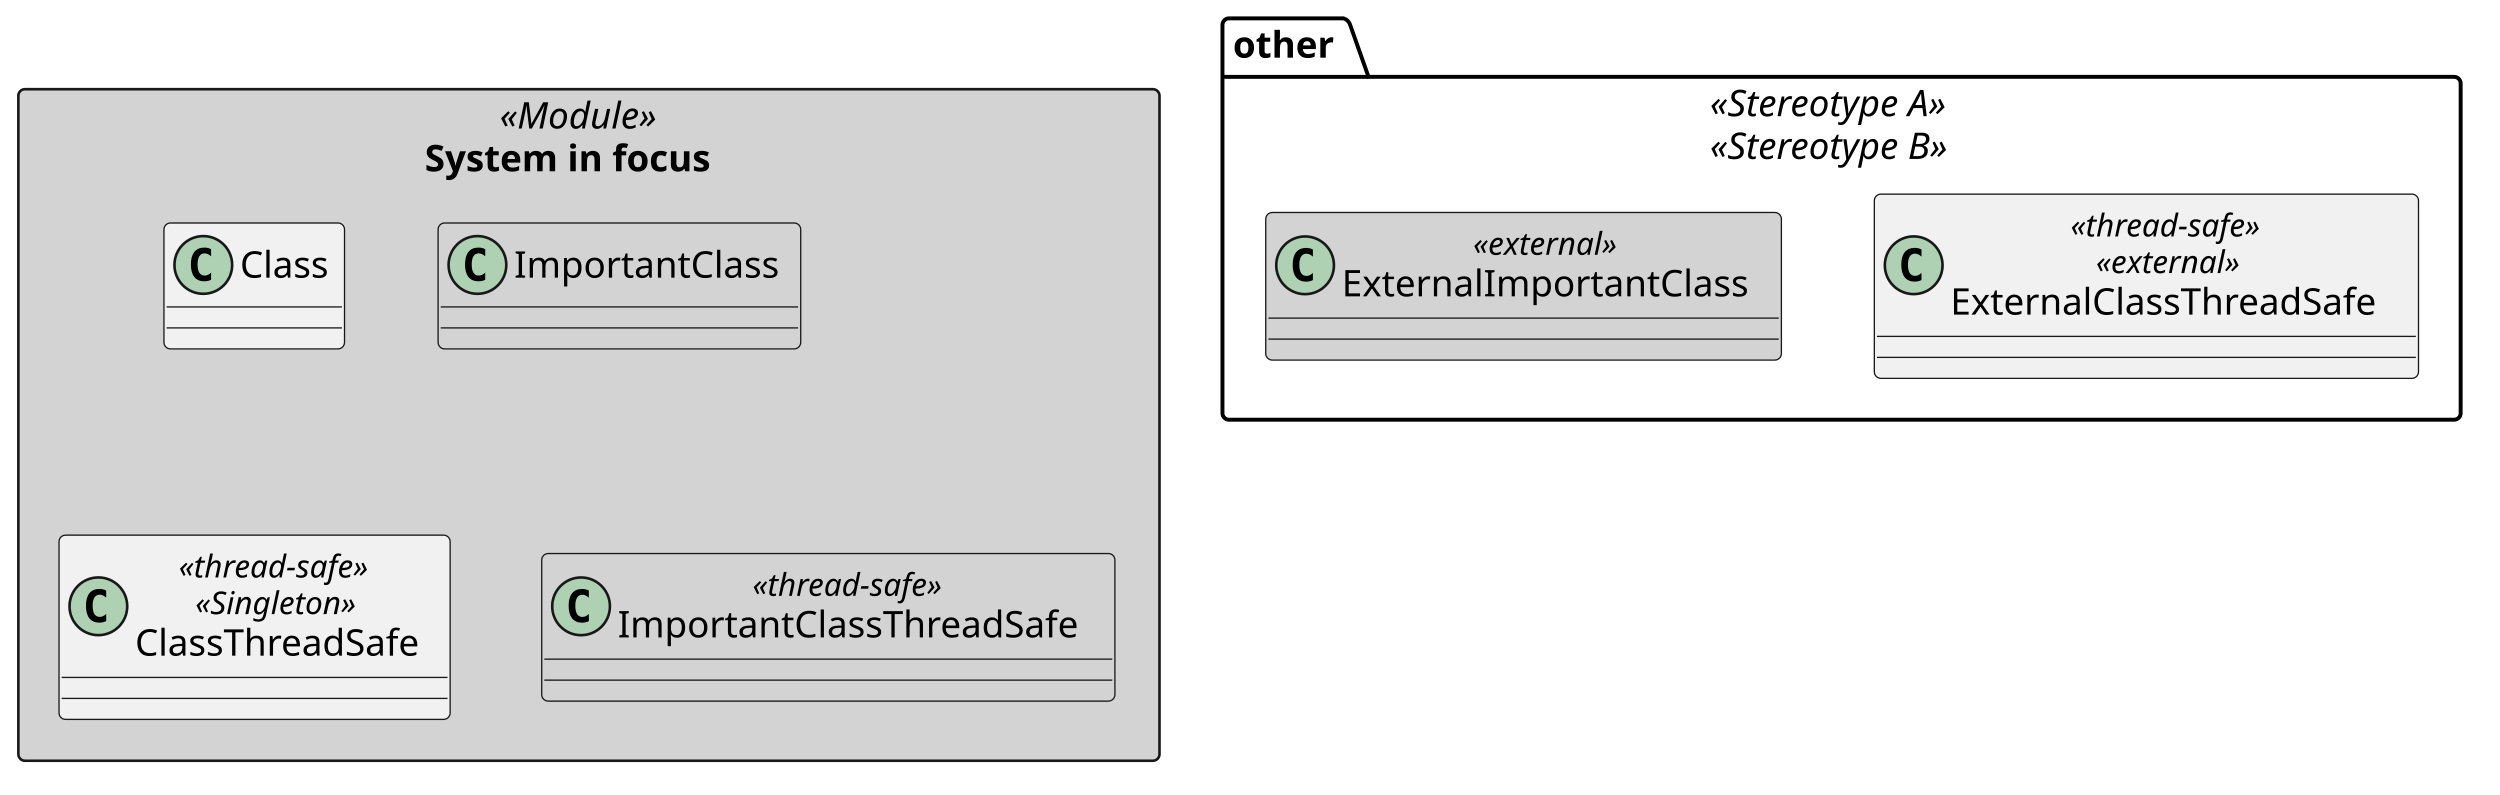
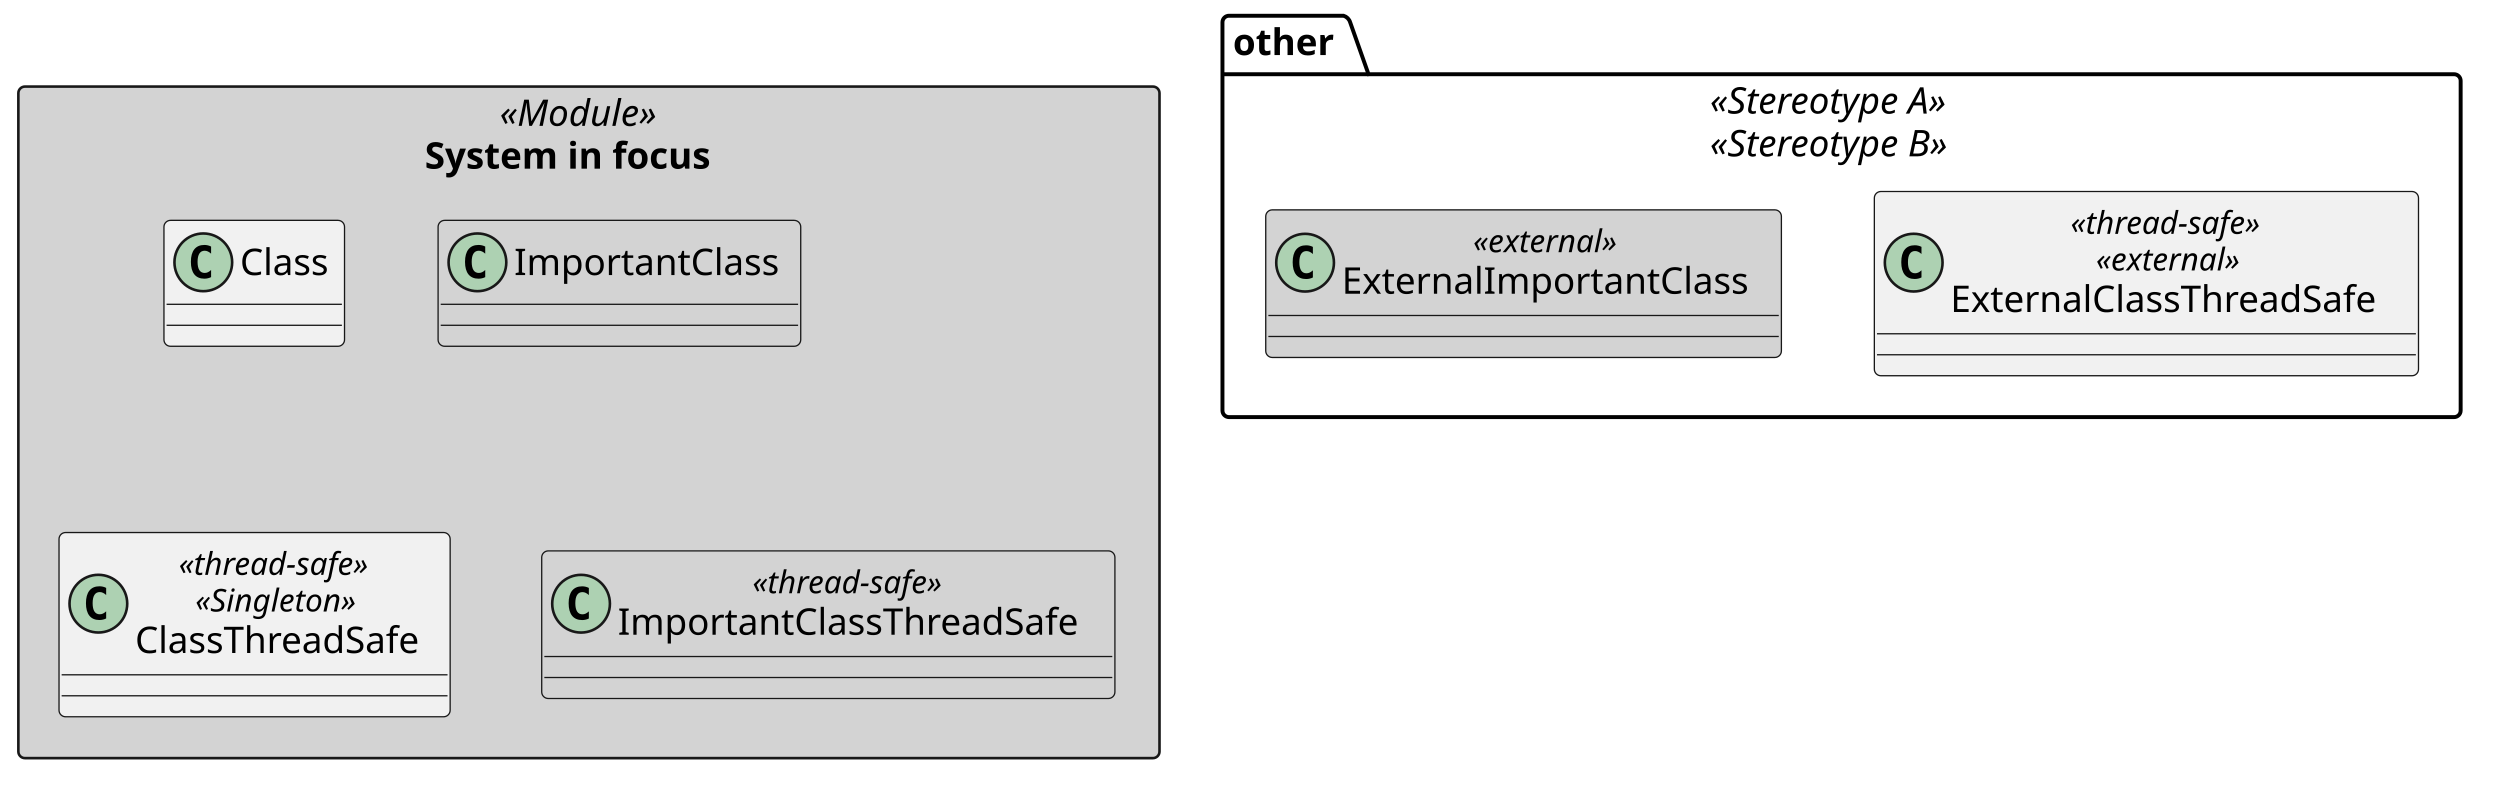
<svg xmlns="http://www.w3.org/2000/svg" contentStyleType="text/css" data-diagram-type="CLASS" height="303px" preserveAspectRatio="none" style="width:953px;height:303px;background:#FFFFFF;" version="1.1" viewBox="0 0 953 303" width="953px" zoomAndPan="magnify">
  <defs />
  <g>
    <g class="cluster" data-qualified-name="System in focus" data-source-line="11" id="ent0002">
-       <rect fill="#D3D3D3" height="256" rx="2.5" ry="2.5" style="stroke:#181818;stroke-width:1;" width="435" x="7" y="34" />
-       <text fill="#000000" font-family="sans-serif" font-size="14" font-style="italic" lengthAdjust="spacing" textLength="68.038" x="190.481" y="48.995">«Module»</text>
-       <text fill="#000000" font-family="sans-serif" font-size="14" font-weight="700" lengthAdjust="spacing" textLength="125.139" x="161.931" y="65.292">System in focus</text>
+       <rect fill="#D3D3D3" height="256" rx="2.5" ry="2.5" style="stroke:#181818;stroke-width:1;" width="435" x="7" y="33" />
+       <text fill="#000000" font-family="sans-serif" font-size="14" font-style="italic" lengthAdjust="spacing" textLength="68.038" x="190.481" y="47.995">«Module»</text>
+       <text fill="#000000" font-family="sans-serif" font-size="14" font-weight="700" lengthAdjust="spacing" textLength="125.139" x="161.931" y="64.292">System in focus</text>
    </g>
    <g class="cluster" data-qualified-name="other" data-source-line="18" id="ent0007">
-       <path d="M468.5,7 L512.177,7 A3.75,3.75 0 0 1 514.677,9.5 L521.677,29.297 L935.5,29.297 A2.5,2.5 0 0 1 938,31.797 L938,157.5 A2.5,2.5 0 0 1 935.5,160 L468.5,160 A2.5,2.5 0 0 1 466,157.5 L466,9.5 A2.5,2.5 0 0 1 468.5,7" fill="none" style="stroke:#000000;stroke-width:1.5;" />
-       <line style="stroke:#000000;stroke-width:1.5;" x1="466" x2="521.677" y1="29.297" y2="29.297" />
-       <text fill="#000000" font-family="sans-serif" font-size="14" font-weight="700" lengthAdjust="spacing" textLength="42.677" x="470" y="21.995">other</text>
-       <text fill="#000000" font-family="sans-serif" font-size="14" font-style="italic" lengthAdjust="spacing" textLength="108.356" x="651.822" y="44.292">«Stereotype A»</text>
-       <text fill="#000000" font-family="sans-serif" font-size="14" font-style="italic" lengthAdjust="spacing" textLength="108.384" x="651.808" y="60.589">«Stereotype B»</text>
+       <path d="M468.5,6 L512.177,6 A3.75,3.75 0 0 1 514.677,8.5 L521.677,28.297 L935.5,28.297 A2.5,2.5 0 0 1 938,30.797 L938,156.5 A2.5,2.5 0 0 1 935.5,159 L468.5,159 A2.5,2.5 0 0 1 466,156.5 L466,8.5 A2.5,2.5 0 0 1 468.5,6" fill="none" style="stroke:#000000;stroke-width:1.5;" />
+       <line style="stroke:#000000;stroke-width:1.5;" x1="466" x2="521.677" y1="28.297" y2="28.297" />
+       <text fill="#000000" font-family="sans-serif" font-size="14" font-weight="700" lengthAdjust="spacing" textLength="42.677" x="470" y="20.995">other</text>
+       <text fill="#000000" font-family="sans-serif" font-size="14" font-style="italic" lengthAdjust="spacing" textLength="108.356" x="651.822" y="43.292">«Stereotype A»</text>
+       <text fill="#000000" font-family="sans-serif" font-size="14" font-style="italic" lengthAdjust="spacing" textLength="108.384" x="651.808" y="59.589">«Stereotype B»</text>
    </g>
    <g class="entity" data-qualified-name="System in focus.Class" data-source-line="12" id="ent0003">
-       <rect fill="#F1F1F1" height="48" rx="2.5" ry="2.5" style="stroke:#181818;stroke-width:0.5;" width="68.832" x="62.5" y="85" />
-       <ellipse cx="77.5" cy="101" fill="#ADD1B2" rx="11" ry="11" style="stroke:#181818;stroke-width:1;" />
-       <path d="M80.469,106.641 Q79.891,106.938 79.25,107.078 Q78.609,107.234 77.906,107.234 Q75.406,107.234 74.078,105.594 Q72.766,103.938 72.766,100.812 Q72.766,97.688 74.078,96.031 Q75.406,94.375 77.906,94.375 Q78.609,94.375 79.25,94.531 Q79.906,94.688 80.469,94.984 L80.469,97.703 Q79.844,97.125 79.25,96.859 Q78.656,96.578 78.031,96.578 Q76.688,96.578 76,97.656 Q75.312,98.719 75.312,100.812 Q75.312,102.906 76,103.984 Q76.688,105.047 78.031,105.047 Q78.656,105.047 79.25,104.781 Q79.844,104.5 80.469,103.922 L80.469,106.641 Z " fill="#000000" />
-       <text fill="#000000" font-family="sans-serif" font-size="14" lengthAdjust="spacing" textLength="36.832" x="91.5" y="105.847">Class</text>
-       <line style="stroke:#181818;stroke-width:0.5;" x1="63.5" x2="130.332" y1="117" y2="117" />
-       <line style="stroke:#181818;stroke-width:0.5;" x1="63.5" x2="130.332" y1="125" y2="125" />
+       <rect fill="#F1F1F1" height="48" rx="2.5" ry="2.5" style="stroke:#181818;stroke-width:0.5;" width="68.832" x="62.5" y="84" />
+       <ellipse cx="77.5" cy="100" fill="#ADD1B2" rx="11" ry="11" style="stroke:#181818;stroke-width:1;" />
+       <path d="M80.469,105.641 Q79.891,105.938 79.25,106.078 Q78.609,106.234 77.906,106.234 Q75.406,106.234 74.078,104.594 Q72.766,102.938 72.766,99.812 Q72.766,96.688 74.078,95.031 Q75.406,93.375 77.906,93.375 Q78.609,93.375 79.25,93.531 Q79.906,93.688 80.469,93.984 L80.469,96.703 Q79.844,96.125 79.25,95.859 Q78.656,95.578 78.031,95.578 Q76.688,95.578 76,96.656 Q75.312,97.719 75.312,99.812 Q75.312,101.906 76,102.984 Q76.688,104.047 78.031,104.047 Q78.656,104.047 79.25,103.781 Q79.844,103.5 80.469,102.922 L80.469,105.641 Z " fill="#000000" />
+       <text fill="#000000" font-family="sans-serif" font-size="14" lengthAdjust="spacing" textLength="36.832" x="91.5" y="104.847">Class</text>
+       <line style="stroke:#181818;stroke-width:0.5;" x1="63.5" x2="130.332" y1="116" y2="116" />
+       <line style="stroke:#181818;stroke-width:0.5;" x1="63.5" x2="130.332" y1="124" y2="124" />
    </g>
    <g class="entity" data-qualified-name="System in focus.ImportantClass" data-source-line="13" id="ent0004">
-       <rect fill="#D3D3D3" height="48" rx="2.5" ry="2.5" style="stroke:#181818;stroke-width:0.5;" width="138.237" x="167" y="85" />
-       <ellipse cx="182" cy="101" fill="#ADD1B2" rx="11" ry="11" style="stroke:#181818;stroke-width:1;" />
-       <path d="M184.969,106.641 Q184.391,106.938 183.75,107.078 Q183.109,107.234 182.406,107.234 Q179.906,107.234 178.578,105.594 Q177.266,103.938 177.266,100.812 Q177.266,97.688 178.578,96.031 Q179.906,94.375 182.406,94.375 Q183.109,94.375 183.75,94.531 Q184.406,94.688 184.969,94.984 L184.969,97.703 Q184.344,97.125 183.75,96.859 Q183.156,96.578 182.531,96.578 Q181.188,96.578 180.5,97.656 Q179.812,98.719 179.812,100.812 Q179.812,102.906 180.5,103.984 Q181.188,105.047 182.531,105.047 Q183.156,105.047 183.75,104.781 Q184.344,104.5 184.969,103.922 L184.969,106.641 Z " fill="#000000" />
-       <text fill="#000000" font-family="sans-serif" font-size="14" lengthAdjust="spacing" textLength="106.237" x="196" y="105.847">ImportantClass</text>
-       <line style="stroke:#181818;stroke-width:0.5;" x1="168" x2="304.237" y1="117" y2="117" />
-       <line style="stroke:#181818;stroke-width:0.5;" x1="168" x2="304.237" y1="125" y2="125" />
+       <rect fill="#D3D3D3" height="48" rx="2.5" ry="2.5" style="stroke:#181818;stroke-width:0.5;" width="138.237" x="167" y="84" />
+       <ellipse cx="182" cy="100" fill="#ADD1B2" rx="11" ry="11" style="stroke:#181818;stroke-width:1;" />
+       <path d="M184.969,105.641 Q184.391,105.938 183.75,106.078 Q183.109,106.234 182.406,106.234 Q179.906,106.234 178.578,104.594 Q177.266,102.938 177.266,99.812 Q177.266,96.688 178.578,95.031 Q179.906,93.375 182.406,93.375 Q183.109,93.375 183.75,93.531 Q184.406,93.688 184.969,93.984 L184.969,96.703 Q184.344,96.125 183.75,95.859 Q183.156,95.578 182.531,95.578 Q181.188,95.578 180.5,96.656 Q179.812,97.719 179.812,99.812 Q179.812,101.906 180.5,102.984 Q181.188,104.047 182.531,104.047 Q183.156,104.047 183.75,103.781 Q184.344,103.5 184.969,102.922 L184.969,105.641 Z " fill="#000000" />
+       <text fill="#000000" font-family="sans-serif" font-size="14" lengthAdjust="spacing" textLength="106.237" x="196" y="104.847">ImportantClass</text>
+       <line style="stroke:#181818;stroke-width:0.5;" x1="168" x2="304.237" y1="116" y2="116" />
+       <line style="stroke:#181818;stroke-width:0.5;" x1="168" x2="304.237" y1="124" y2="124" />
    </g>
    <g class="entity" data-qualified-name="System in focus.ClassThreadSafe" data-source-line="14" id="ent0005">
-       <rect fill="#F1F1F1" height="70.234" rx="2.5" ry="2.5" style="stroke:#181818;stroke-width:0.5;" width="149.1" x="22.5" y="204" />
-       <ellipse cx="37.5" cy="231.117" fill="#ADD1B2" rx="11" ry="11" style="stroke:#181818;stroke-width:1;" />
-       <path d="M40.469,236.758 Q39.891,237.055 39.25,237.195 Q38.609,237.352 37.906,237.352 Q35.406,237.352 34.078,235.711 Q32.766,234.055 32.766,230.93 Q32.766,227.805 34.078,226.148 Q35.406,224.492 37.906,224.492 Q38.609,224.492 39.25,224.648 Q39.906,224.805 40.469,225.102 L40.469,227.82 Q39.844,227.242 39.25,226.977 Q38.656,226.695 38.031,226.695 Q36.688,226.695 36,227.773 Q35.312,228.836 35.312,230.93 Q35.312,233.023 36,234.102 Q36.688,235.164 38.031,235.164 Q38.656,235.164 39.25,234.898 Q39.844,234.617 40.469,234.039 L40.469,236.758 Z " fill="#000000" />
-       <text fill="#000000" font-family="sans-serif" font-size="12" font-style="italic" lengthAdjust="spacing" textLength="83.824" x="68.138" y="220.139">«thread-safe»</text>
-       <text fill="#000000" font-family="sans-serif" font-size="12" font-style="italic" lengthAdjust="spacing" textLength="71.227" x="74.436" y="234.107">«Singleton»</text>
-       <text fill="#000000" font-family="sans-serif" font-size="14" lengthAdjust="spacing" textLength="117.1" x="51.5" y="249.933">ClassThreadSafe</text>
-       <line style="stroke:#181818;stroke-width:0.5;" x1="23.5" x2="170.6" y1="258.234" y2="258.234" />
-       <line style="stroke:#181818;stroke-width:0.5;" x1="23.5" x2="170.6" y1="266.234" y2="266.234" />
+       <rect fill="#F1F1F1" height="70.234" rx="2.5" ry="2.5" style="stroke:#181818;stroke-width:0.5;" width="149.1" x="22.5" y="203" />
+       <ellipse cx="37.5" cy="230.117" fill="#ADD1B2" rx="11" ry="11" style="stroke:#181818;stroke-width:1;" />
+       <path d="M40.469,235.758 Q39.891,236.055 39.25,236.195 Q38.609,236.352 37.906,236.352 Q35.406,236.352 34.078,234.711 Q32.766,233.055 32.766,229.93 Q32.766,226.805 34.078,225.148 Q35.406,223.492 37.906,223.492 Q38.609,223.492 39.25,223.648 Q39.906,223.805 40.469,224.102 L40.469,226.82 Q39.844,226.242 39.25,225.977 Q38.656,225.695 38.031,225.695 Q36.688,225.695 36,226.773 Q35.312,227.836 35.312,229.93 Q35.312,232.023 36,233.102 Q36.688,234.164 38.031,234.164 Q38.656,234.164 39.25,233.898 Q39.844,233.617 40.469,233.039 L40.469,235.758 Z " fill="#000000" />
+       <text fill="#000000" font-family="sans-serif" font-size="12" font-style="italic" lengthAdjust="spacing" textLength="83.824" x="68.138" y="219.139">«thread-safe»</text>
+       <text fill="#000000" font-family="sans-serif" font-size="12" font-style="italic" lengthAdjust="spacing" textLength="71.227" x="74.436" y="233.107">«Singleton»</text>
+       <text fill="#000000" font-family="sans-serif" font-size="14" lengthAdjust="spacing" textLength="117.1" x="51.5" y="248.933">ClassThreadSafe</text>
+       <line style="stroke:#181818;stroke-width:0.5;" x1="23.5" x2="170.6" y1="257.234" y2="257.234" />
+       <line style="stroke:#181818;stroke-width:0.5;" x1="23.5" x2="170.6" y1="265.234" y2="265.234" />
    </g>
    <g class="entity" data-qualified-name="System in focus.ImportantClassThreadSafe" data-source-line="15" id="ent0006">
-       <rect fill="#D3D3D3" height="56.266" rx="2.5" ry="2.5" style="stroke:#181818;stroke-width:0.5;" width="218.505" x="206.5" y="211" />
-       <ellipse cx="221.5" cy="231.133" fill="#ADD1B2" rx="11" ry="11" style="stroke:#181818;stroke-width:1;" />
-       <path d="M224.469,236.773 Q223.891,237.07 223.25,237.211 Q222.609,237.367 221.906,237.367 Q219.406,237.367 218.078,235.727 Q216.766,234.07 216.766,230.945 Q216.766,227.82 218.078,226.164 Q219.406,224.508 221.906,224.508 Q222.609,224.508 223.25,224.664 Q223.906,224.82 224.469,225.117 L224.469,227.836 Q223.844,227.258 223.25,226.992 Q222.656,226.711 222.031,226.711 Q220.688,226.711 220,227.789 Q219.312,228.852 219.312,230.945 Q219.312,233.039 220,234.117 Q220.688,235.18 222.031,235.18 Q222.656,235.18 223.25,234.914 Q223.844,234.633 224.469,234.055 L224.469,236.773 Z " fill="#000000" />
-       <text fill="#000000" font-family="sans-serif" font-size="12" font-style="italic" lengthAdjust="spacing" textLength="83.824" x="286.84" y="227.139">«thread-safe»</text>
-       <text fill="#000000" font-family="sans-serif" font-size="14" lengthAdjust="spacing" textLength="186.505" x="235.5" y="242.964">ImportantClassThreadSafe</text>
-       <line style="stroke:#181818;stroke-width:0.5;" x1="207.5" x2="424.005" y1="251.266" y2="251.266" />
-       <line style="stroke:#181818;stroke-width:0.5;" x1="207.5" x2="424.005" y1="259.266" y2="259.266" />
+       <rect fill="#D3D3D3" height="56.266" rx="2.5" ry="2.5" style="stroke:#181818;stroke-width:0.5;" width="218.505" x="206.5" y="210" />
+       <ellipse cx="221.5" cy="230.133" fill="#ADD1B2" rx="11" ry="11" style="stroke:#181818;stroke-width:1;" />
+       <path d="M224.469,235.773 Q223.891,236.07 223.25,236.211 Q222.609,236.367 221.906,236.367 Q219.406,236.367 218.078,234.727 Q216.766,233.07 216.766,229.945 Q216.766,226.82 218.078,225.164 Q219.406,223.508 221.906,223.508 Q222.609,223.508 223.25,223.664 Q223.906,223.82 224.469,224.117 L224.469,226.836 Q223.844,226.258 223.25,225.992 Q222.656,225.711 222.031,225.711 Q220.688,225.711 220,226.789 Q219.312,227.852 219.312,229.945 Q219.312,232.039 220,233.117 Q220.688,234.18 222.031,234.18 Q222.656,234.18 223.25,233.914 Q223.844,233.633 224.469,233.055 L224.469,235.773 Z " fill="#000000" />
+       <text fill="#000000" font-family="sans-serif" font-size="12" font-style="italic" lengthAdjust="spacing" textLength="83.824" x="286.84" y="226.139">«thread-safe»</text>
+       <text fill="#000000" font-family="sans-serif" font-size="14" lengthAdjust="spacing" textLength="186.505" x="235.5" y="241.964">ImportantClassThreadSafe</text>
+       <line style="stroke:#181818;stroke-width:0.5;" x1="207.5" x2="424.005" y1="250.266" y2="250.266" />
+       <line style="stroke:#181818;stroke-width:0.5;" x1="207.5" x2="424.005" y1="258.266" y2="258.266" />
    </g>
    <g class="entity" data-qualified-name="other.ExternalClassThreadSafe" data-source-line="19" id="ent0008">
-       <rect fill="#F1F1F1" height="70.234" rx="2.5" ry="2.5" style="stroke:#181818;stroke-width:0.5;" width="207.431" x="714.5" y="74" />
-       <ellipse cx="729.5" cy="101.117" fill="#ADD1B2" rx="11" ry="11" style="stroke:#181818;stroke-width:1;" />
-       <path d="M732.469,106.758 Q731.891,107.055 731.25,107.195 Q730.609,107.352 729.906,107.352 Q727.406,107.352 726.078,105.711 Q724.766,104.055 724.766,100.93 Q724.766,97.805 726.078,96.148 Q727.406,94.492 729.906,94.492 Q730.609,94.492 731.25,94.648 Q731.906,94.805 732.469,95.102 L732.469,97.82 Q731.844,97.242 731.25,96.977 Q730.656,96.695 730.031,96.695 Q728.688,96.695 728,97.773 Q727.312,98.836 727.312,100.93 Q727.312,103.023 728,104.102 Q728.688,105.164 730.031,105.164 Q730.656,105.164 731.25,104.898 Q731.844,104.617 732.469,104.039 L732.469,106.758 Z " fill="#000000" />
-       <text fill="#000000" font-family="sans-serif" font-size="12" font-style="italic" lengthAdjust="spacing" textLength="83.824" x="789.303" y="90.139">«thread-safe»</text>
-       <text fill="#000000" font-family="sans-serif" font-size="12" font-style="italic" lengthAdjust="spacing" textLength="64.482" x="798.974" y="104.107">«external»</text>
-       <text fill="#000000" font-family="sans-serif" font-size="14" lengthAdjust="spacing" textLength="175.431" x="743.5" y="119.933">ExternalClassThreadSafe</text>
-       <line style="stroke:#181818;stroke-width:0.5;" x1="715.5" x2="920.931" y1="128.234" y2="128.234" />
-       <line style="stroke:#181818;stroke-width:0.5;" x1="715.5" x2="920.931" y1="136.234" y2="136.234" />
+       <rect fill="#F1F1F1" height="70.234" rx="2.5" ry="2.5" style="stroke:#181818;stroke-width:0.5;" width="207.431" x="714.5" y="73" />
+       <ellipse cx="729.5" cy="100.117" fill="#ADD1B2" rx="11" ry="11" style="stroke:#181818;stroke-width:1;" />
+       <path d="M732.469,105.758 Q731.891,106.055 731.25,106.195 Q730.609,106.352 729.906,106.352 Q727.406,106.352 726.078,104.711 Q724.766,103.055 724.766,99.93 Q724.766,96.805 726.078,95.148 Q727.406,93.492 729.906,93.492 Q730.609,93.492 731.25,93.648 Q731.906,93.805 732.469,94.102 L732.469,96.82 Q731.844,96.242 731.25,95.977 Q730.656,95.695 730.031,95.695 Q728.688,95.695 728,96.773 Q727.312,97.836 727.312,99.93 Q727.312,102.023 728,103.102 Q728.688,104.164 730.031,104.164 Q730.656,104.164 731.25,103.898 Q731.844,103.617 732.469,103.039 L732.469,105.758 Z " fill="#000000" />
+       <text fill="#000000" font-family="sans-serif" font-size="12" font-style="italic" lengthAdjust="spacing" textLength="83.824" x="789.303" y="89.139">«thread-safe»</text>
+       <text fill="#000000" font-family="sans-serif" font-size="12" font-style="italic" lengthAdjust="spacing" textLength="64.482" x="798.974" y="103.107">«external»</text>
+       <text fill="#000000" font-family="sans-serif" font-size="14" lengthAdjust="spacing" textLength="175.431" x="743.5" y="118.933">ExternalClassThreadSafe</text>
+       <line style="stroke:#181818;stroke-width:0.5;" x1="715.5" x2="920.931" y1="127.234" y2="127.234" />
+       <line style="stroke:#181818;stroke-width:0.5;" x1="715.5" x2="920.931" y1="135.234" y2="135.234" />
    </g>
    <g class="entity" data-qualified-name="other.ExternalImportantClass" data-source-line="20" id="ent0009">
-       <rect fill="#D3D3D3" height="56.266" rx="2.5" ry="2.5" style="stroke:#181818;stroke-width:0.5;" width="196.568" x="482.5" y="81" />
-       <ellipse cx="497.5" cy="101.133" fill="#ADD1B2" rx="11" ry="11" style="stroke:#181818;stroke-width:1;" />
-       <path d="M500.469,106.773 Q499.891,107.07 499.25,107.211 Q498.609,107.367 497.906,107.367 Q495.406,107.367 494.078,105.727 Q492.766,104.07 492.766,100.945 Q492.766,97.82 494.078,96.164 Q495.406,94.508 497.906,94.508 Q498.609,94.508 499.25,94.664 Q499.906,94.82 500.469,95.117 L500.469,97.836 Q499.844,97.258 499.25,96.992 Q498.656,96.711 498.031,96.711 Q496.688,96.711 496,97.789 Q495.312,98.852 495.312,100.945 Q495.312,103.039 496,104.117 Q496.688,105.18 498.031,105.18 Q498.656,105.18 499.25,104.914 Q499.844,104.633 500.469,104.055 L500.469,106.773 Z " fill="#000000" />
-       <text fill="#000000" font-family="sans-serif" font-size="12" font-style="italic" lengthAdjust="spacing" textLength="64.482" x="561.543" y="97.139">«external»</text>
-       <text fill="#000000" font-family="sans-serif" font-size="14" lengthAdjust="spacing" textLength="164.568" x="511.5" y="112.964">ExternalImportantClass</text>
-       <line style="stroke:#181818;stroke-width:0.5;" x1="483.5" x2="678.068" y1="121.266" y2="121.266" />
-       <line style="stroke:#181818;stroke-width:0.5;" x1="483.5" x2="678.068" y1="129.266" y2="129.266" />
+       <rect fill="#D3D3D3" height="56.266" rx="2.5" ry="2.5" style="stroke:#181818;stroke-width:0.5;" width="196.568" x="482.5" y="80" />
+       <ellipse cx="497.5" cy="100.133" fill="#ADD1B2" rx="11" ry="11" style="stroke:#181818;stroke-width:1;" />
+       <path d="M500.469,105.773 Q499.891,106.07 499.25,106.211 Q498.609,106.367 497.906,106.367 Q495.406,106.367 494.078,104.727 Q492.766,103.07 492.766,99.945 Q492.766,96.82 494.078,95.164 Q495.406,93.508 497.906,93.508 Q498.609,93.508 499.25,93.664 Q499.906,93.82 500.469,94.117 L500.469,96.836 Q499.844,96.258 499.25,95.992 Q498.656,95.711 498.031,95.711 Q496.688,95.711 496,96.789 Q495.312,97.852 495.312,99.945 Q495.312,102.039 496,103.117 Q496.688,104.18 498.031,104.18 Q498.656,104.18 499.25,103.914 Q499.844,103.633 500.469,103.055 L500.469,105.773 Z " fill="#000000" />
+       <text fill="#000000" font-family="sans-serif" font-size="12" font-style="italic" lengthAdjust="spacing" textLength="64.482" x="561.543" y="96.139">«external»</text>
+       <text fill="#000000" font-family="sans-serif" font-size="14" lengthAdjust="spacing" textLength="164.568" x="511.5" y="111.964">ExternalImportantClass</text>
+       <line style="stroke:#181818;stroke-width:0.5;" x1="483.5" x2="678.068" y1="120.266" y2="120.266" />
+       <line style="stroke:#181818;stroke-width:0.5;" x1="483.5" x2="678.068" y1="128.266" y2="128.266" />
    </g>
  </g>
</svg>
